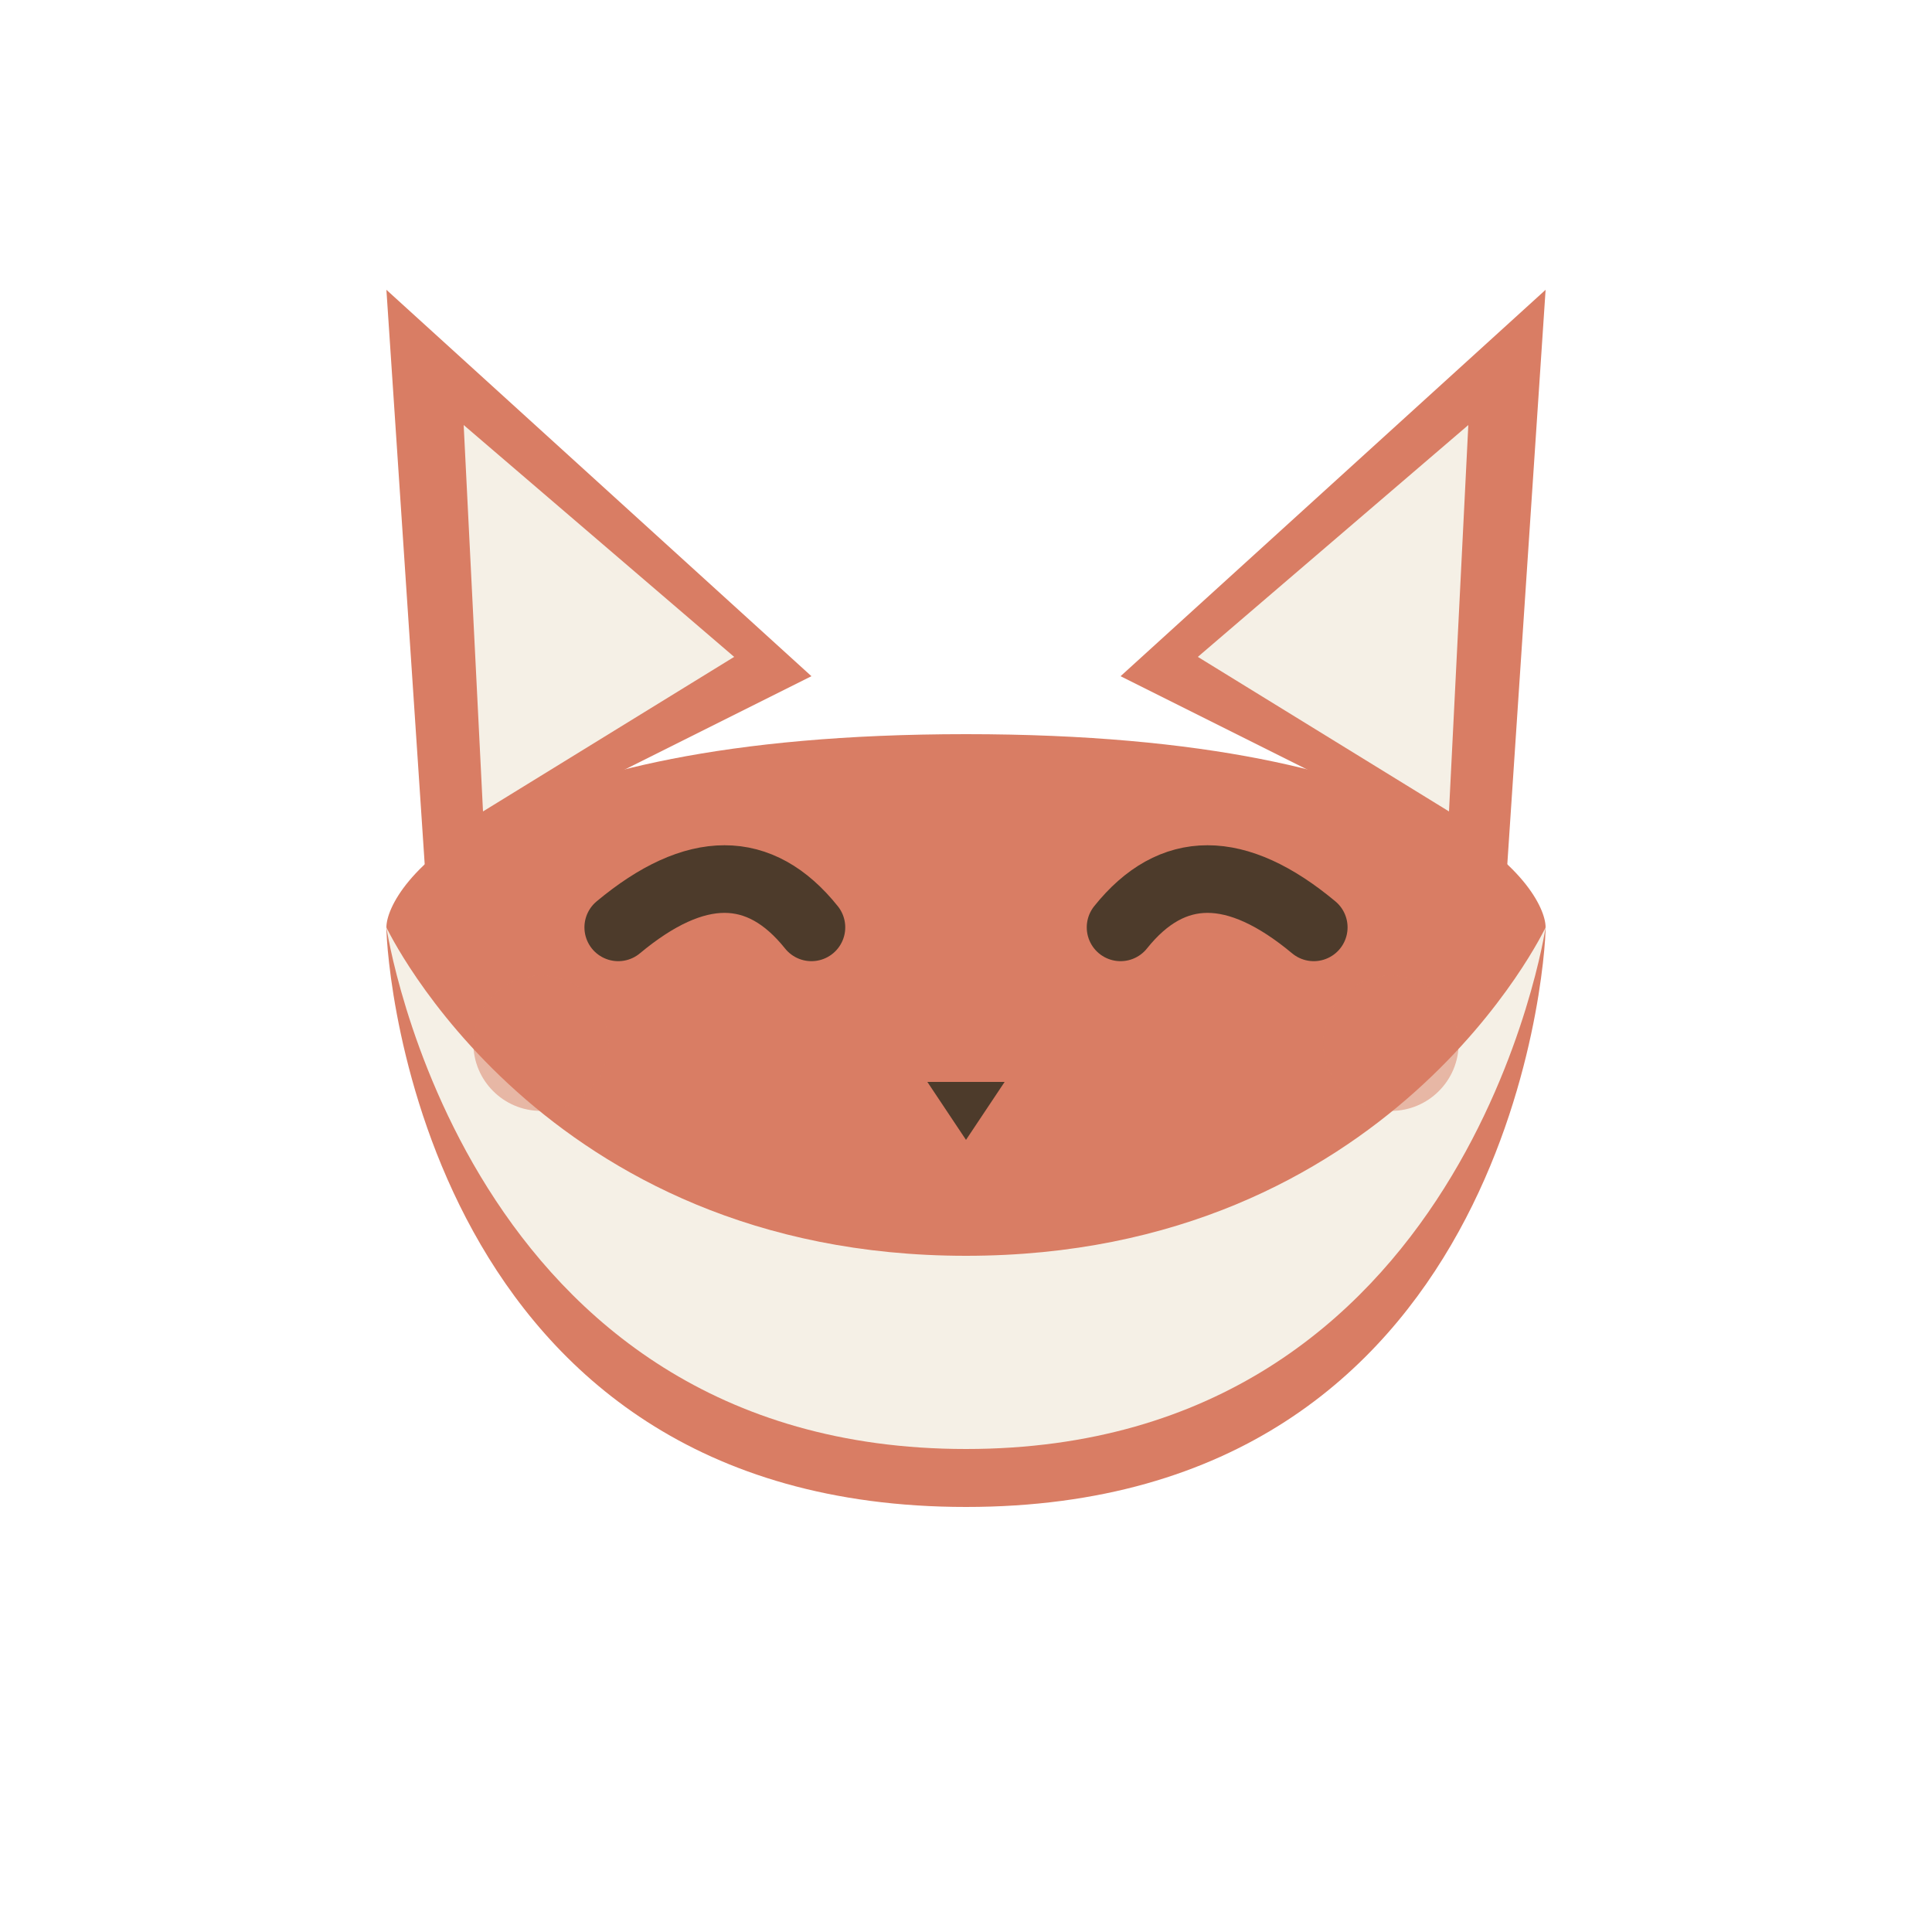
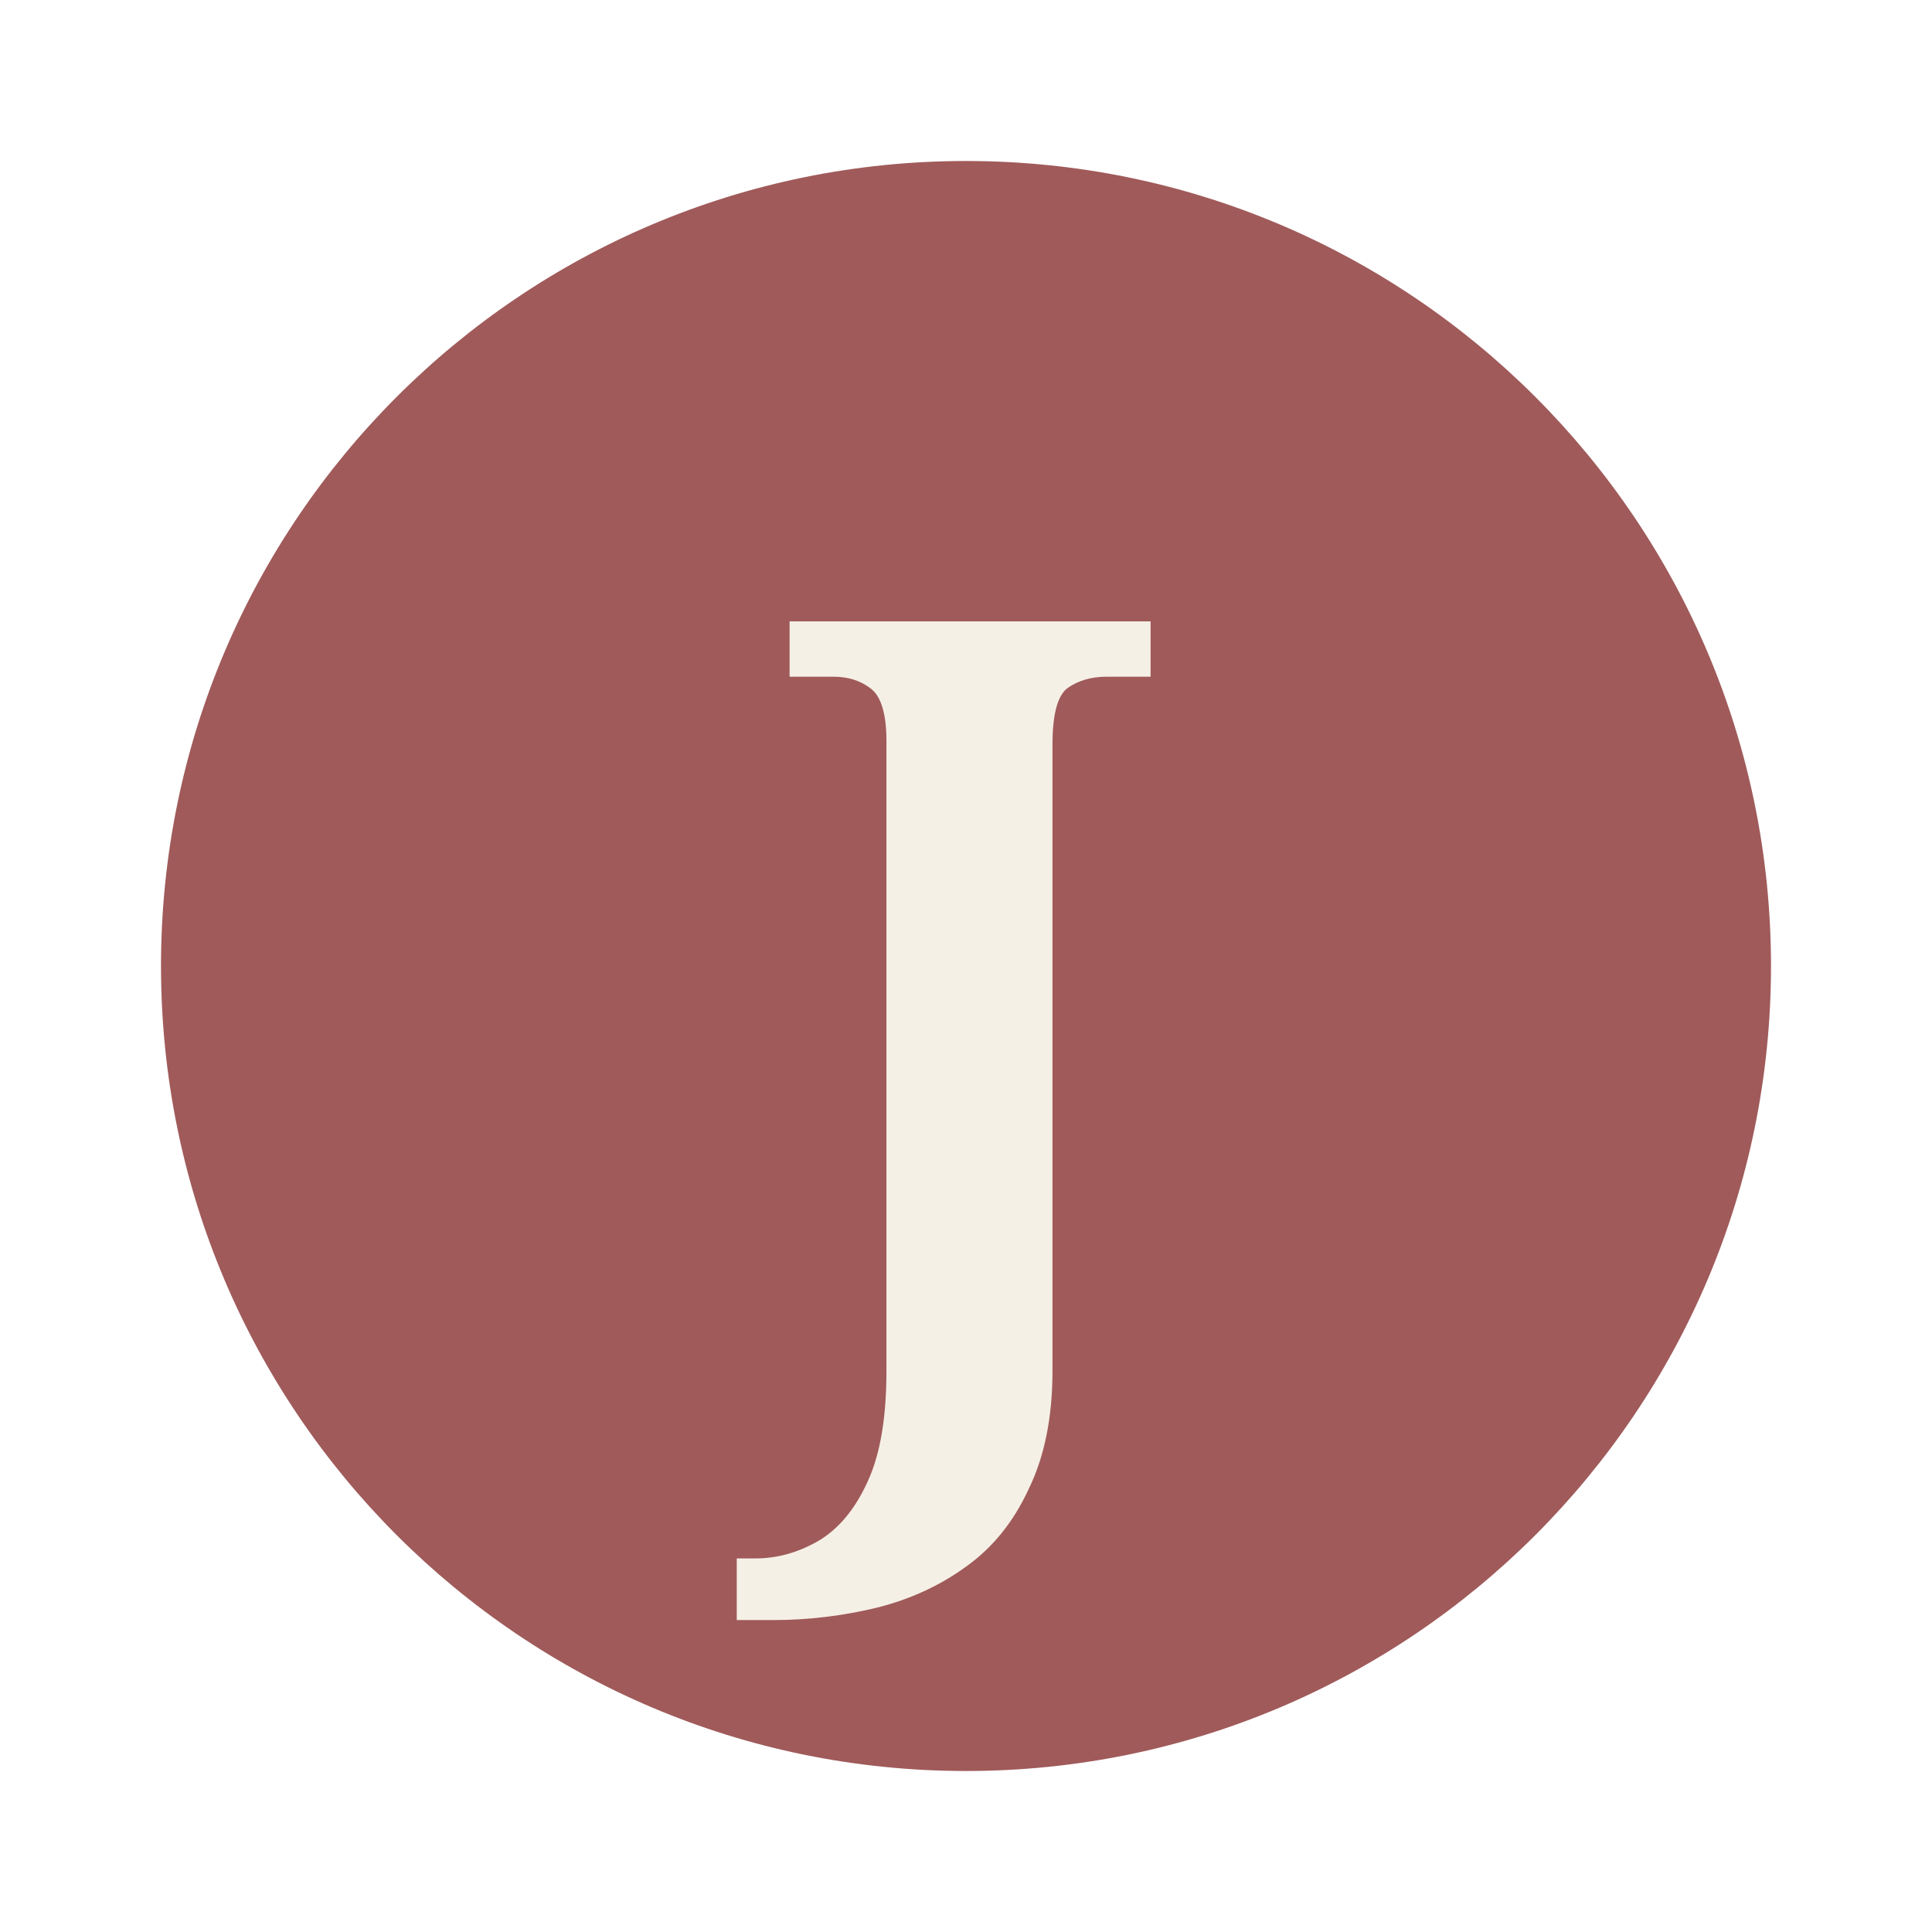
- <svg xmlns="http://www.w3.org/2000/svg" viewBox="0 0 100 100">
-   <path d="M 22 45 L 20 15 L 42 35 Z" fill="#d97d64" />
-   <path d="M 25 42 L 24 22 L 38 34 Z" fill="#f5f0e6" />
-   <path d="M 78 45 L 80 15 L 58 35 Z" fill="#d97d64" />
-   <path d="M 75 42 L 76 22 L 62 34 Z" fill="#f5f0e6" />
-   <path d="M 50 78 C 22 78 20 50 20 48 C 20 46 25 38 50 38 C 75 38 80 46 80 48 C 80 50 78 78 50 78 Z" fill="#d97d64" />
-   <path d="M 20 48 C 20 48 28 65 50 65 C 72 65 80 48 80 48 C 80 48 76 75 50 75 C 24 75 20 48 20 48 Z" fill="#f5f0e6" />
-   <path d="M 32 48 Q 38 43 42 48" stroke="#4d3b2b" stroke-width="3.5" stroke-linecap="round" fill="none" />
-   <path d="M 68 48 Q 62 43 58 48" stroke="#4d3b2b" stroke-width="3.5" stroke-linecap="round" fill="none" />
-   <polygon points="48,56 52,56 50,59" fill="#4d3b2b" />
-   <circle cx="28" cy="54" r="3.5" fill="#d97d64" opacity="0.5" />
-   <circle cx="72" cy="54" r="3.5" fill="#d97d64" opacity="0.5" />
+ <svg xmlns="http://www.w3.org/2000/svg" viewBox="0 0 24 24">
+   <circle cx="12" cy="12" r="10" fill="#a05a5a" />
+   <text x="12" y="17" font-family="serif" font-size="13" font-weight="bold" text-anchor="middle" fill="#f5f0e6">J</text>
</svg>
